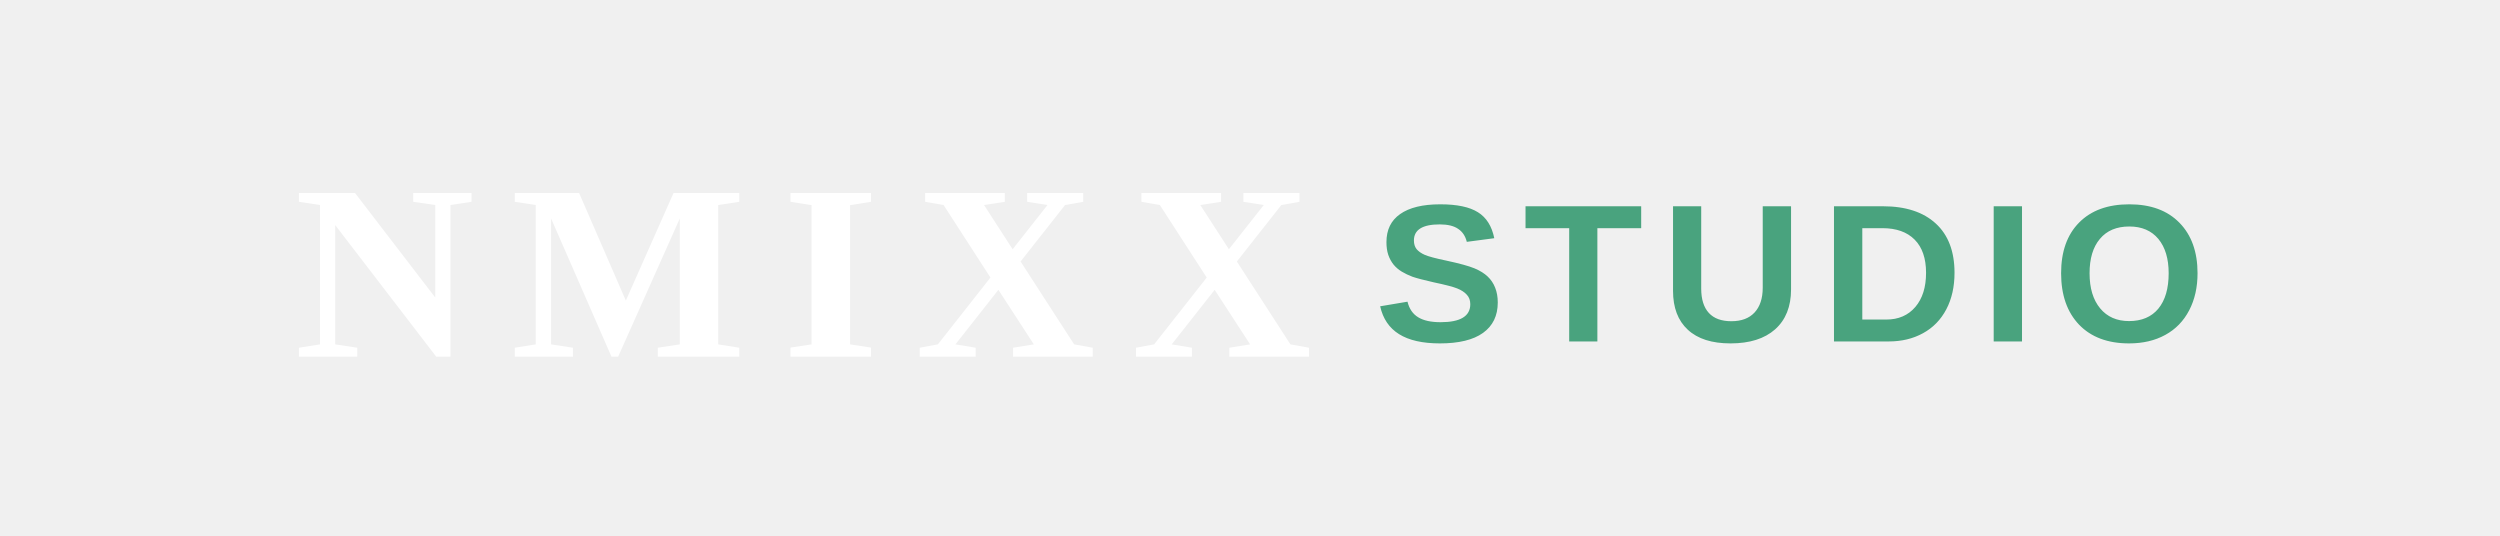
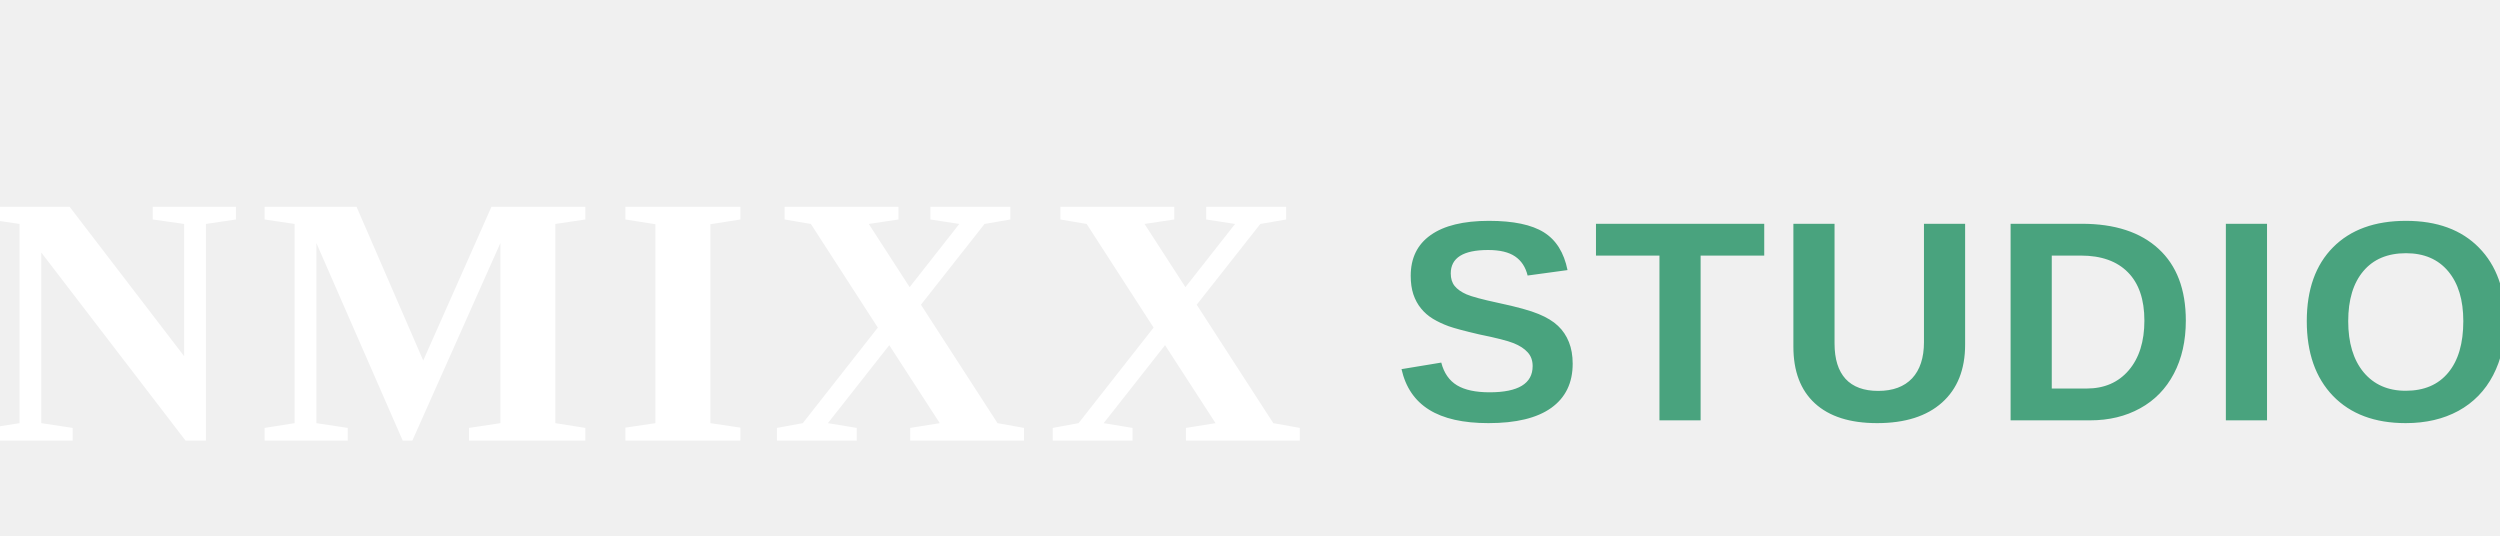
<svg xmlns="http://www.w3.org/2000/svg" width="280" height="60" viewBox="0 0 280 60">
-   <text x="50%" y="32" dominant-baseline="middle" text-anchor="middle" font-family="'Times New Roman', Times, serif" font-size="28" font-weight="900">
-     <tspan fill="#ffffff" letter-spacing="4">NMIXX</tspan>
-     <tspan fill="#49a37e" font-family="'Arial', sans-serif" font-size="22" font-weight="bold" letter-spacing="2">STUDIO</tspan>
+   <text x="50%" y="38" dominant-baseline="middle" text-anchor="middle" font-family="'Times New Roman', Times, serif" font-size="40" font-weight="900">
+     <tspan fill="#ffffff" letter-spacing="2">NMIXX</tspan>
+     <tspan fill="#49a37e" font-family="'Arial', sans-serif" font-size="32" font-weight="bold" letter-spacing="1"> STUDIO</tspan>
  </text>
</svg>
